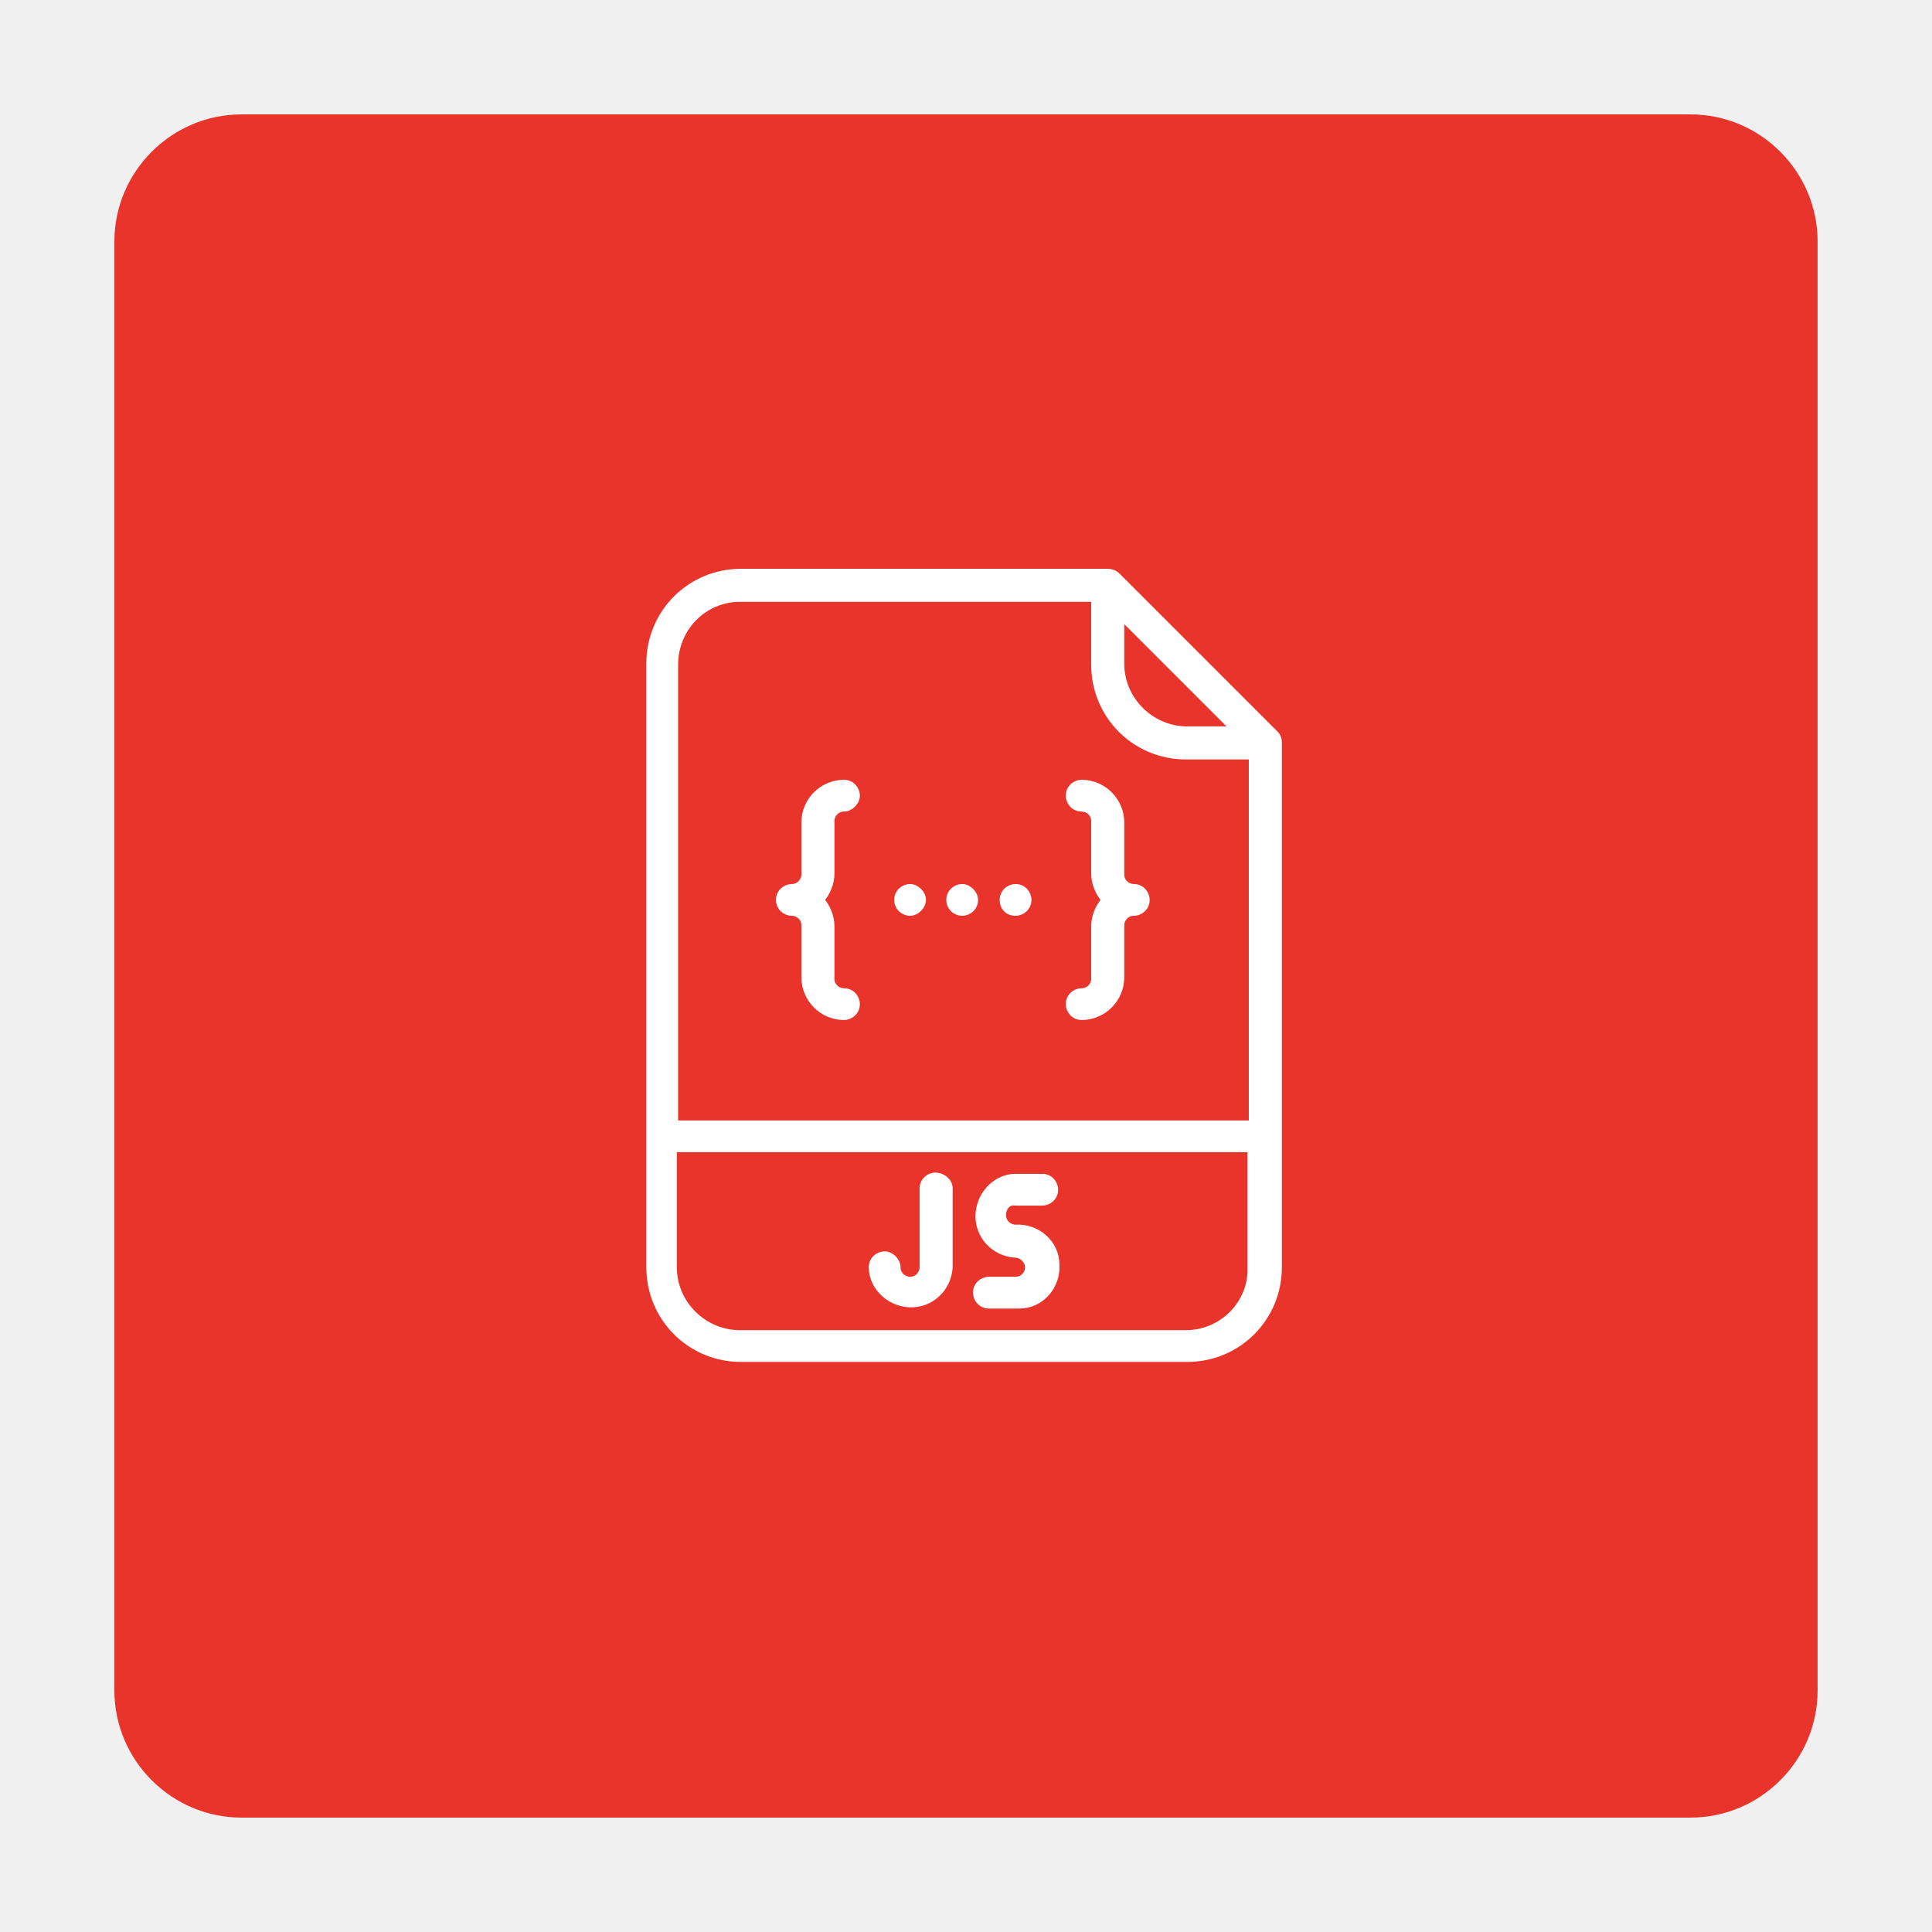
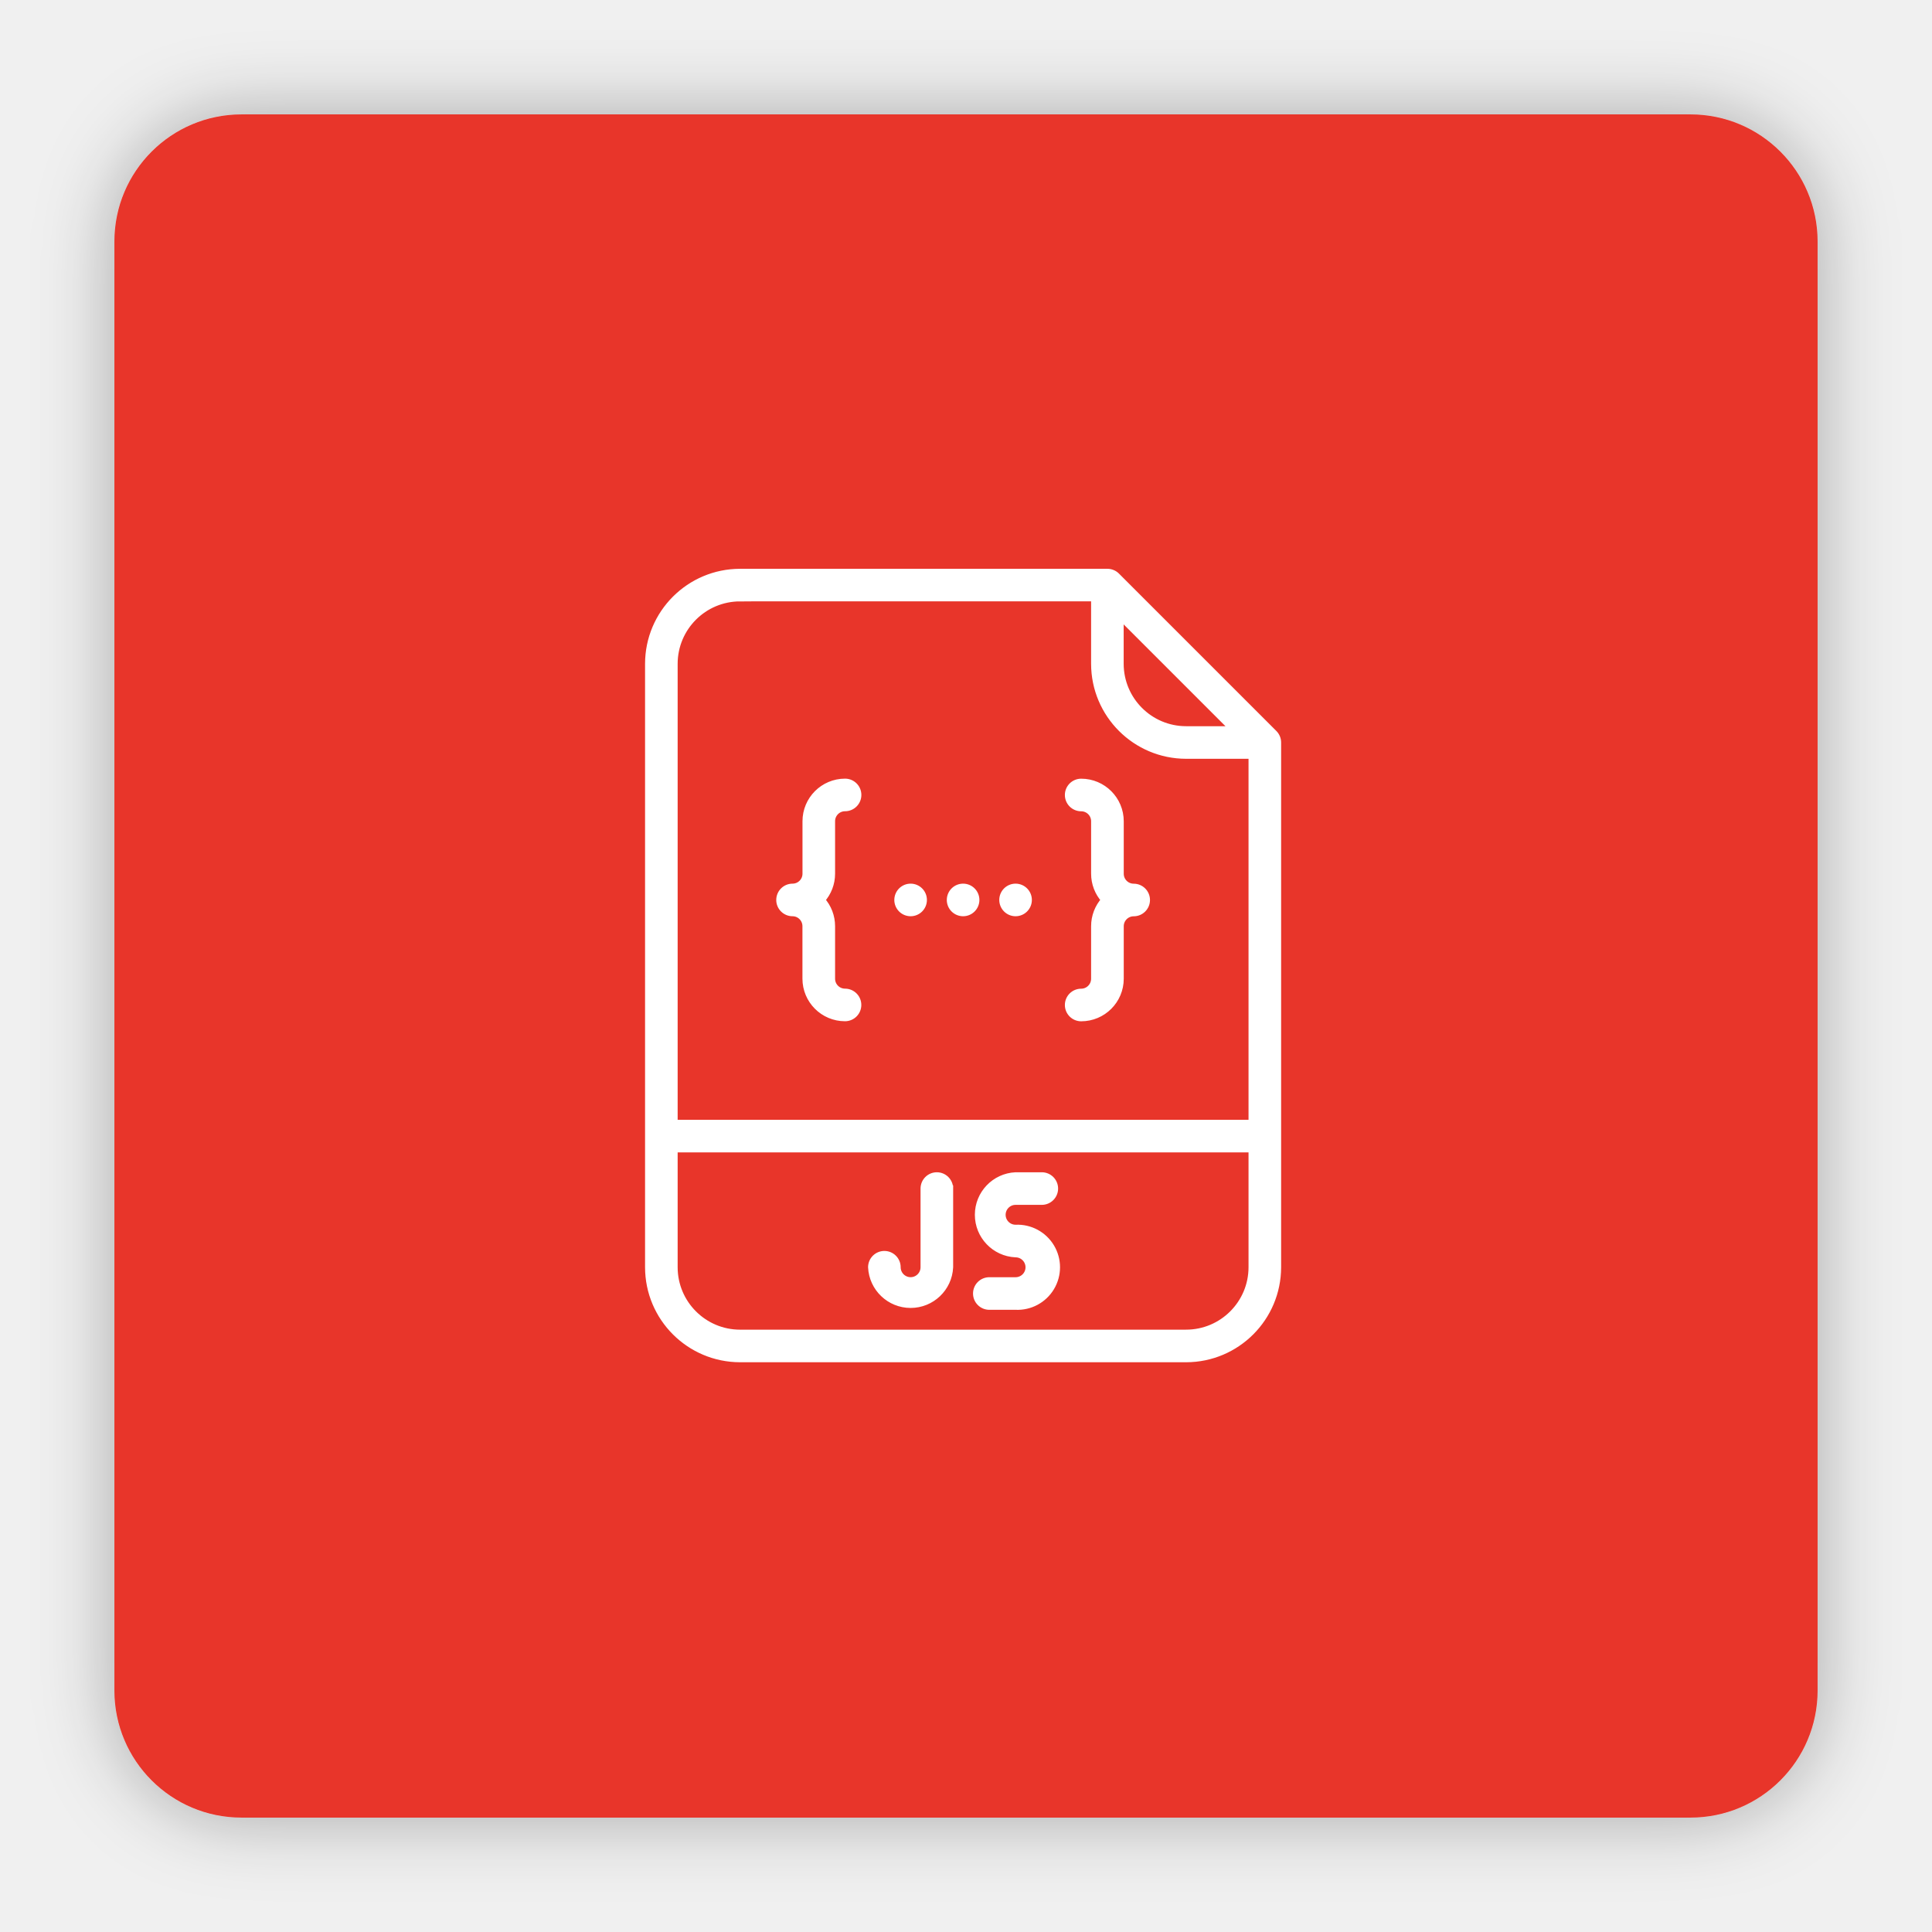
- <svg xmlns="http://www.w3.org/2000/svg" version="1.1" id="Layer_1" x="0px" y="0px" viewBox="0 0 152 152" style="enable-background:new 0 0 152 152;" xml:space="preserve">
-   <style type="text/css">
- 	.st0{fill:#E8342B;}
- 	.st1{fill:#FFFFFF;stroke:#FFFFFF;stroke-width:0.5;}
- </style>
-   <g id="Group_911" transform="translate(-563 -327)">
-     <g transform="matrix(1, 0, 0, 1, 563, 327)">
-       <path id="Rectangle_937-2" class="st0" d="M19,9h114c5.5,0,10,4.5,10,10v114c0,5.5-4.5,10-10,10H19c-5.5,0-10-4.5-10-10V19    C9,13.5,13.5,9,19,9z" />
+ <svg xmlns="http://www.w3.org/2000/svg" width="152" height="152" viewBox="0 0 152 152">
+   <defs>
+     <filter id="Rectangle_937" x="0" y="0" width="152" height="152" filterUnits="userSpaceOnUse">
+       <feOffset input="SourceAlpha" />
+       <feGaussianBlur stdDeviation="3" result="blur" />
+       <feFlood flood-opacity="0.302" />
+       <feComposite operator="in" in2="blur" />
+       <feComposite in="SourceGraphic" />
+     </filter>
+   </defs>
+   <g id="JS" transform="translate(-563 -327)">
+     <g transform="matrix(1, 0, 0, 1, 563, 327)" filter="url(#Rectangle_937)">
+       <rect id="Rectangle_937-2" data-name="Rectangle 937" width="134" height="134" rx="10" transform="translate(9 9)" fill="#e8342b" />
    </g>
-     <path id="js-format" class="st1" d="M650.9,372.3c-0.2-0.2-0.5-0.3-0.7-0.3h-28.9c-4,0-7.2,3.2-7.2,7.2v47.5c0,4,3.2,7.2,7.2,7.2   h35.1c4,0,7.2-3.2,7.2-7.2v-41.3c0-0.3-0.1-0.5-0.3-0.7L650.9,372.3z M651.2,375.5l8.9,8.9h-3.7c-2.8,0-5.2-2.3-5.2-5.2   L651.2,375.5z M621.2,374.1h27.9v5.2c0,4,3.2,7.2,7.2,7.2h5.2v28.9h-45.4v-36.1C616.1,376.4,618.4,374.1,621.2,374.1L621.2,374.1z    M656.3,431.9h-35.1c-2.8,0-5.2-2.3-5.2-5.2v-9.3h45.4v9.3C661.5,429.5,659.2,431.9,656.3,431.9L656.3,431.9z M637.7,420.5v6.2   c-0.1,1.7-1.5,3-3.2,2.9c-1.6-0.1-2.9-1.4-2.9-2.9c0-0.6,0.5-1,1-1s1,0.5,1,1c0,0.6,0.5,1,1,1c0.6,0,1-0.5,1-1v-6.2   c0-0.6,0.5-1,1-1S637.7,419.9,637.7,420.5L637.7,420.5z M641.9,422.6c0,0.6,0.5,1,1,1c1.7-0.1,3.2,1.2,3.2,2.9   c0.1,1.7-1.2,3.2-2.9,3.2c-0.1,0-0.2,0-0.3,0h-2.1c-0.6,0-1-0.5-1-1c0-0.6,0.5-1,1-1h2.1c0.6,0,1-0.5,1-1s-0.5-1-1-1l0,0   c-1.7-0.1-3-1.5-2.9-3.2c0.1-1.6,1.4-2.9,2.9-2.9h2.1c0.6,0,1,0.5,1,1c0,0.6-0.5,1-1,1l0,0h-2.1C642.3,421.5,641.9,422,641.9,422.6   z M641.9,397.8c0-0.6,0.5-1,1-1c0.6,0,1,0.5,1,1c0,0.6-0.5,1-1,1l0,0C642.3,398.8,641.9,398.4,641.9,397.8   C641.9,397.8,641.9,397.8,641.9,397.8L641.9,397.8z M633.6,397.8c0-0.6,0.5-1,1-1s1,0.5,1,1s-0.5,1-1,1l0,0   C634.1,398.8,633.6,398.4,633.6,397.8C633.6,397.8,633.6,397.8,633.6,397.8L633.6,397.8z M637.7,397.8c0-0.6,0.5-1,1-1s1,0.5,1,1   c0,0.6-0.5,1-1,1l0,0C638.2,398.8,637.7,398.4,637.7,397.8C637.7,397.8,637.7,397.8,637.7,397.8L637.7,397.8z M624.3,397.8   c0-0.6,0.5-1,1-1c0.6,0,1-0.5,1-1v-4.1c0-1.7,1.4-3.1,3.1-3.1c0.6,0,1,0.5,1,1s-0.5,1-1,1c0,0,0,0,0,0c-0.6,0-1,0.5-1,1   c0,0,0,0,0,0v4.1c0,0.8-0.3,1.5-0.8,2.1c0.5,0.6,0.8,1.3,0.8,2.1v4.1c0,0.6,0.5,1,1,1c0.6,0,1,0.5,1,1c0,0.6-0.5,1-1,1c0,0,0,0,0,0   c-1.7,0-3.1-1.4-3.1-3.1v-4.1c0-0.6-0.5-1-1-1C624.8,398.8,624.3,398.4,624.3,397.8C624.3,397.8,624.3,397.8,624.3,397.8   L624.3,397.8z M649.1,399.9c0-0.8,0.3-1.5,0.8-2.1c-0.5-0.6-0.8-1.3-0.8-2.1v-4.1c0-0.6-0.5-1-1-1c-0.6,0-1-0.5-1-1   c0-0.6,0.5-1,1-1c1.7,0,3.1,1.4,3.1,3.1v4.1c0,0.6,0.5,1,1,1c0.6,0,1,0.5,1,1c0,0.6-0.5,1-1,1c0,0,0,0,0,0c-0.6,0-1,0.5-1,1v4.1   c0,1.7-1.4,3.1-3.1,3.1c-0.6,0-1-0.5-1-1c0-0.6,0.5-1,1-1c0.6,0,1-0.5,1-1c0,0,0,0,0,0L649.1,399.9z" />
+     <path id="js-format" d="M100.854,16.3a1.032,1.032,0,0,0-.73-.3h-28.9A7.233,7.233,0,0,0,64,23.225V70.7a7.233,7.233,0,0,0,7.225,7.225h35.092a7.233,7.233,0,0,0,7.225-7.225V29.418a1.032,1.032,0,0,0-.3-.73Zm.3,3.222,8.862,8.862h-3.7a5.166,5.166,0,0,1-5.161-5.161Zm-29.932-1.46H99.092v5.161a7.233,7.233,0,0,0,7.225,7.225h5.161v28.9H66.064V23.225a5.166,5.166,0,0,1,5.161-5.161Zm35.092,57.8H71.225A5.166,5.166,0,0,1,66.064,70.7V61.414h45.414V70.7a5.166,5.166,0,0,1-5.161,5.161ZM87.739,64.51V70.7a3.1,3.1,0,0,1-6.193,0,1.032,1.032,0,0,1,2.064,0,1.032,1.032,0,1,0,2.064,0V64.51a1.032,1.032,0,1,1,2.064,0Zm4.129,2.064A1.033,1.033,0,0,0,92.9,67.606a3.1,3.1,0,1,1,0,6.193H90.835a1.032,1.032,0,0,1,0-2.064H92.9a1.032,1.032,0,1,0,0-2.064,3.1,3.1,0,0,1,0-6.193h2.064a1.032,1.032,0,1,1,0,2.064H92.9A1.033,1.033,0,0,0,91.868,66.574Zm0-24.771A1.032,1.032,0,1,1,92.9,42.835,1.032,1.032,0,0,1,91.868,41.8Zm-8.257,0a1.032,1.032,0,1,1,1.032,1.032A1.032,1.032,0,0,1,83.61,41.8Zm4.129,0a1.032,1.032,0,1,1,1.032,1.032A1.032,1.032,0,0,1,87.739,41.8Zm-13.418,0a1.032,1.032,0,0,1,1.032-1.032,1.033,1.033,0,0,0,1.032-1.032V35.61a3.1,3.1,0,0,1,3.1-3.1,1.032,1.032,0,1,1,0,2.064A1.033,1.033,0,0,0,78.45,35.61v4.129a3.083,3.083,0,0,1-.79,2.064,3.083,3.083,0,0,1,.79,2.064V48a1.033,1.033,0,0,0,1.032,1.032,1.032,1.032,0,1,1,0,2.064,3.1,3.1,0,0,1-3.1-3.1V43.867a1.033,1.033,0,0,0-1.032-1.032A1.032,1.032,0,0,1,74.321,41.8Zm24.771,2.064a3.084,3.084,0,0,1,.79-2.064,3.084,3.084,0,0,1-.79-2.064V35.61a1.033,1.033,0,0,0-1.032-1.032,1.032,1.032,0,0,1,0-2.064,3.1,3.1,0,0,1,3.1,3.1v4.129a1.033,1.033,0,0,0,1.032,1.032,1.032,1.032,0,1,1,0,2.064,1.033,1.033,0,0,0-1.032,1.032V48a3.1,3.1,0,0,1-3.1,3.1,1.032,1.032,0,0,1,0-2.064A1.033,1.033,0,0,0,99.092,48Z" transform="translate(550 356)" fill="#fff" stroke="#fff" stroke-width="0.5" />
  </g>
</svg>
